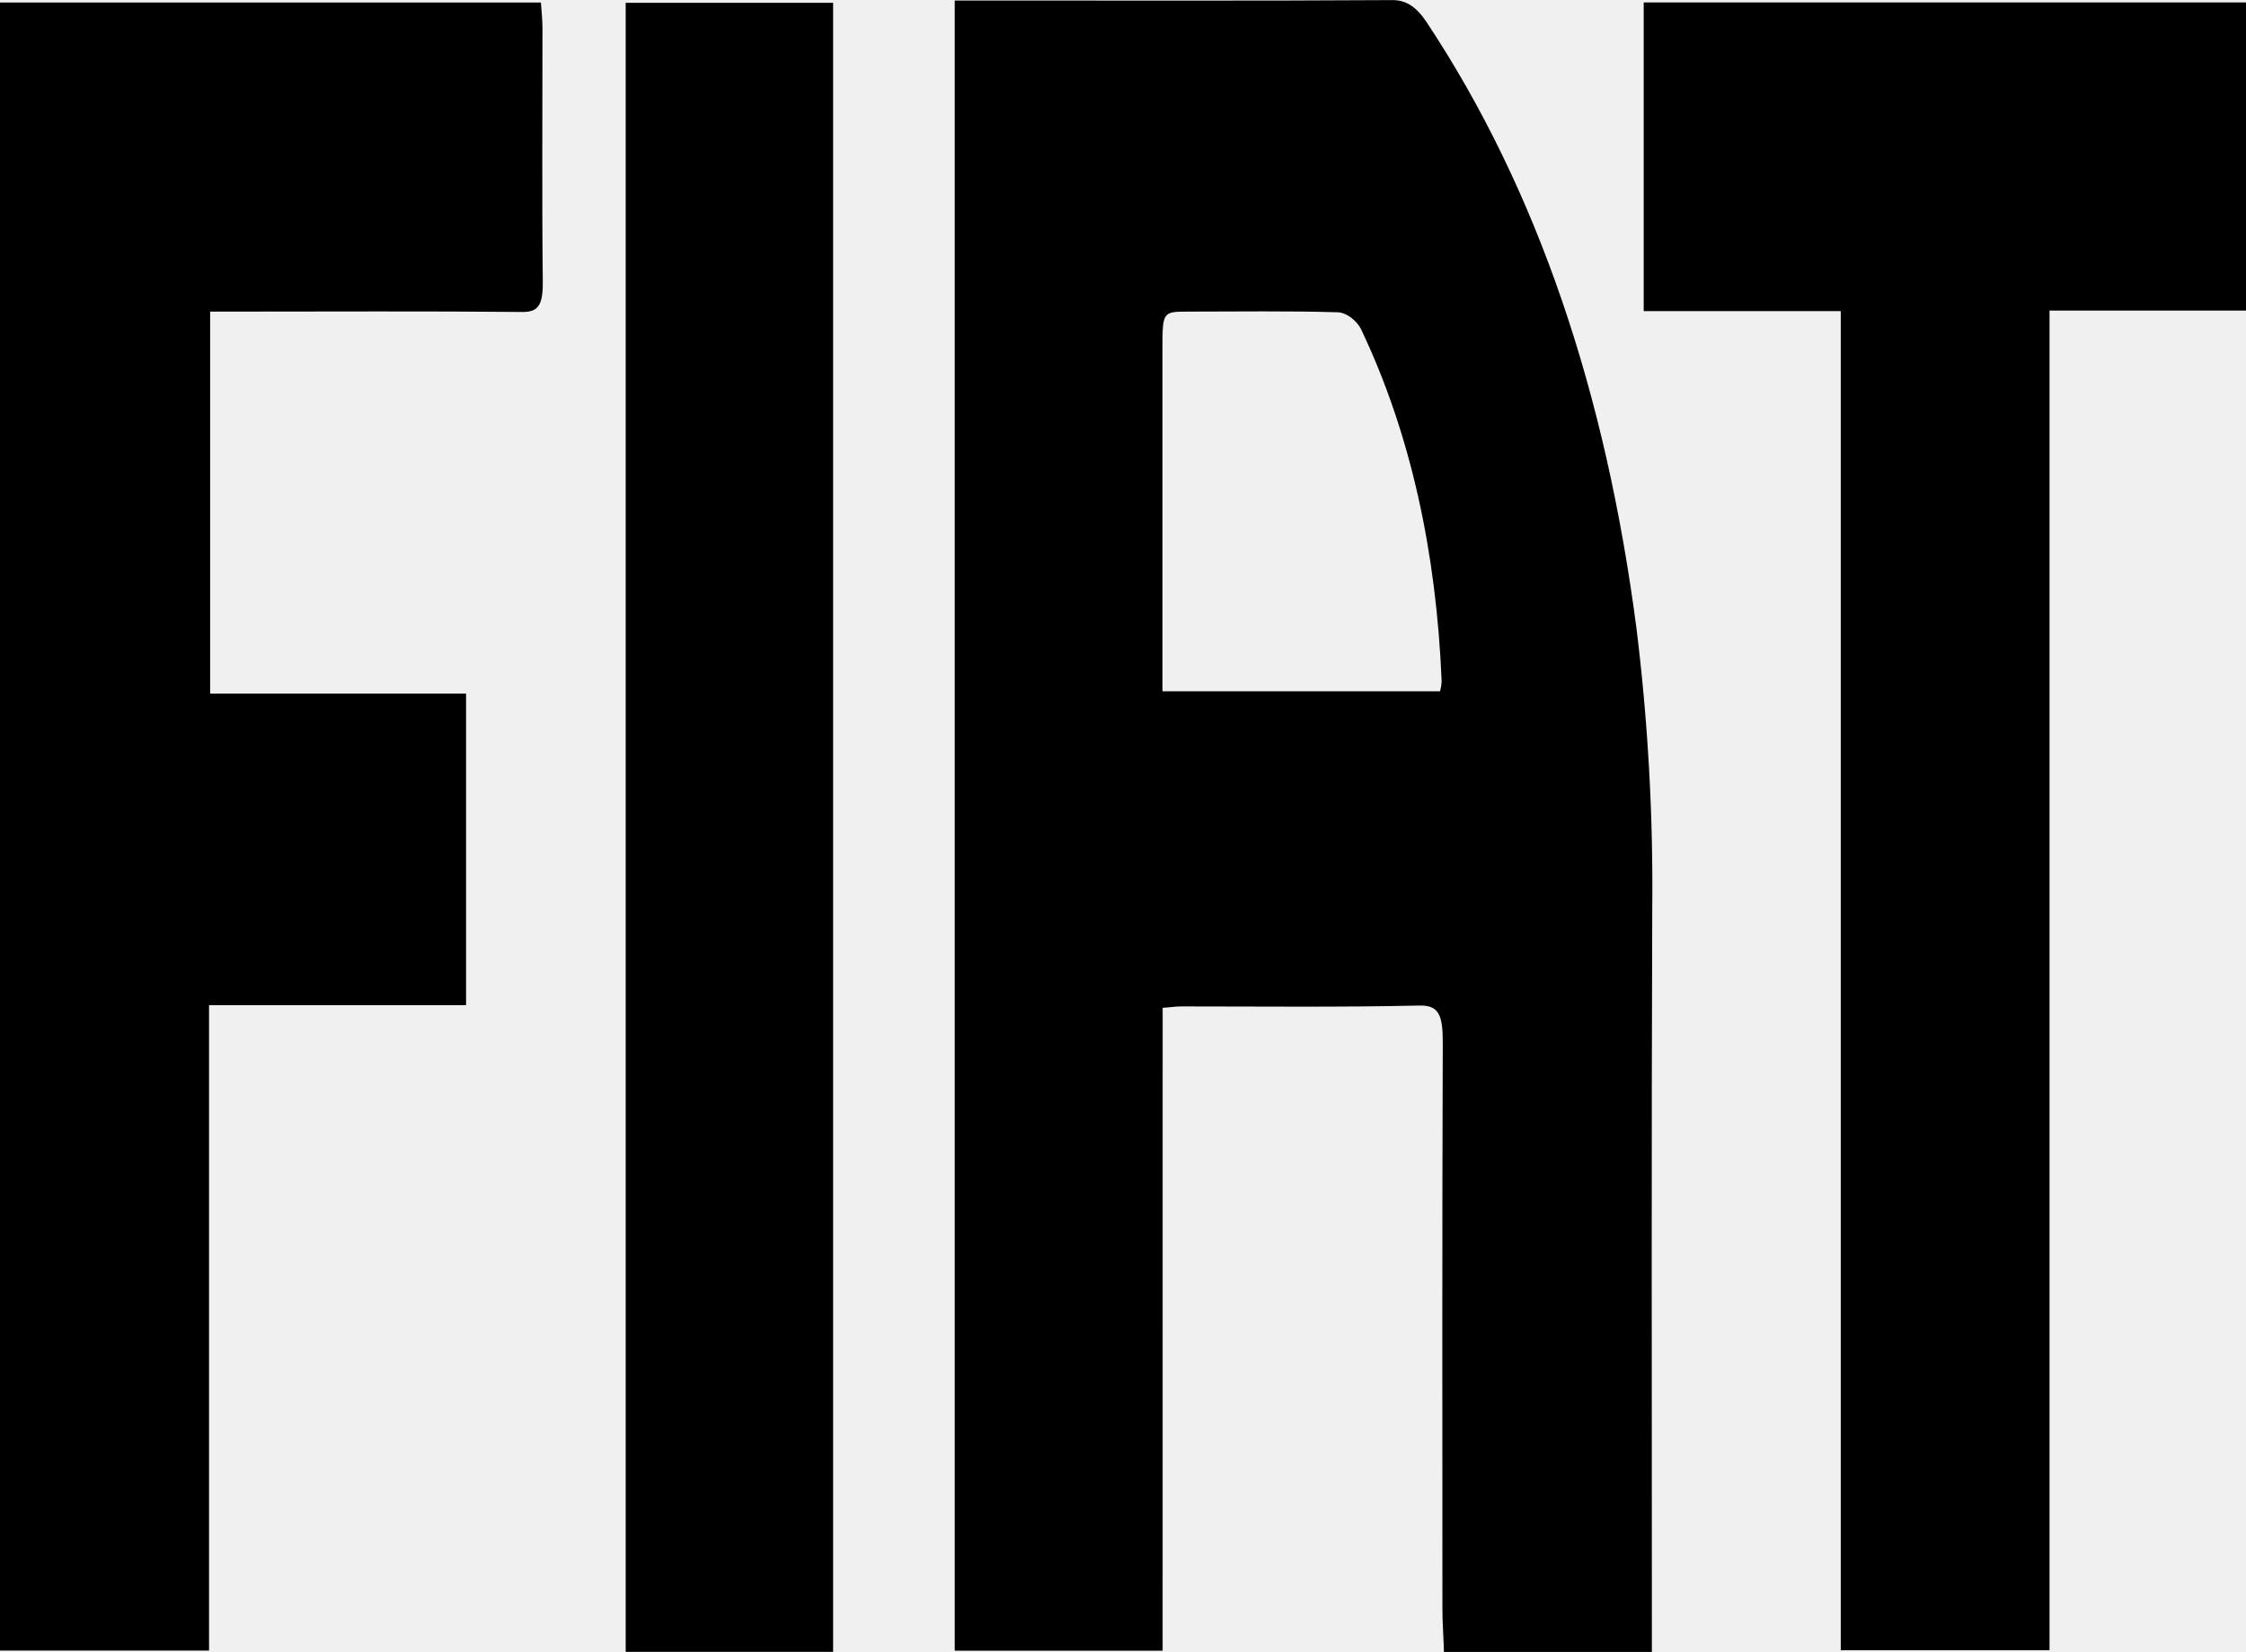
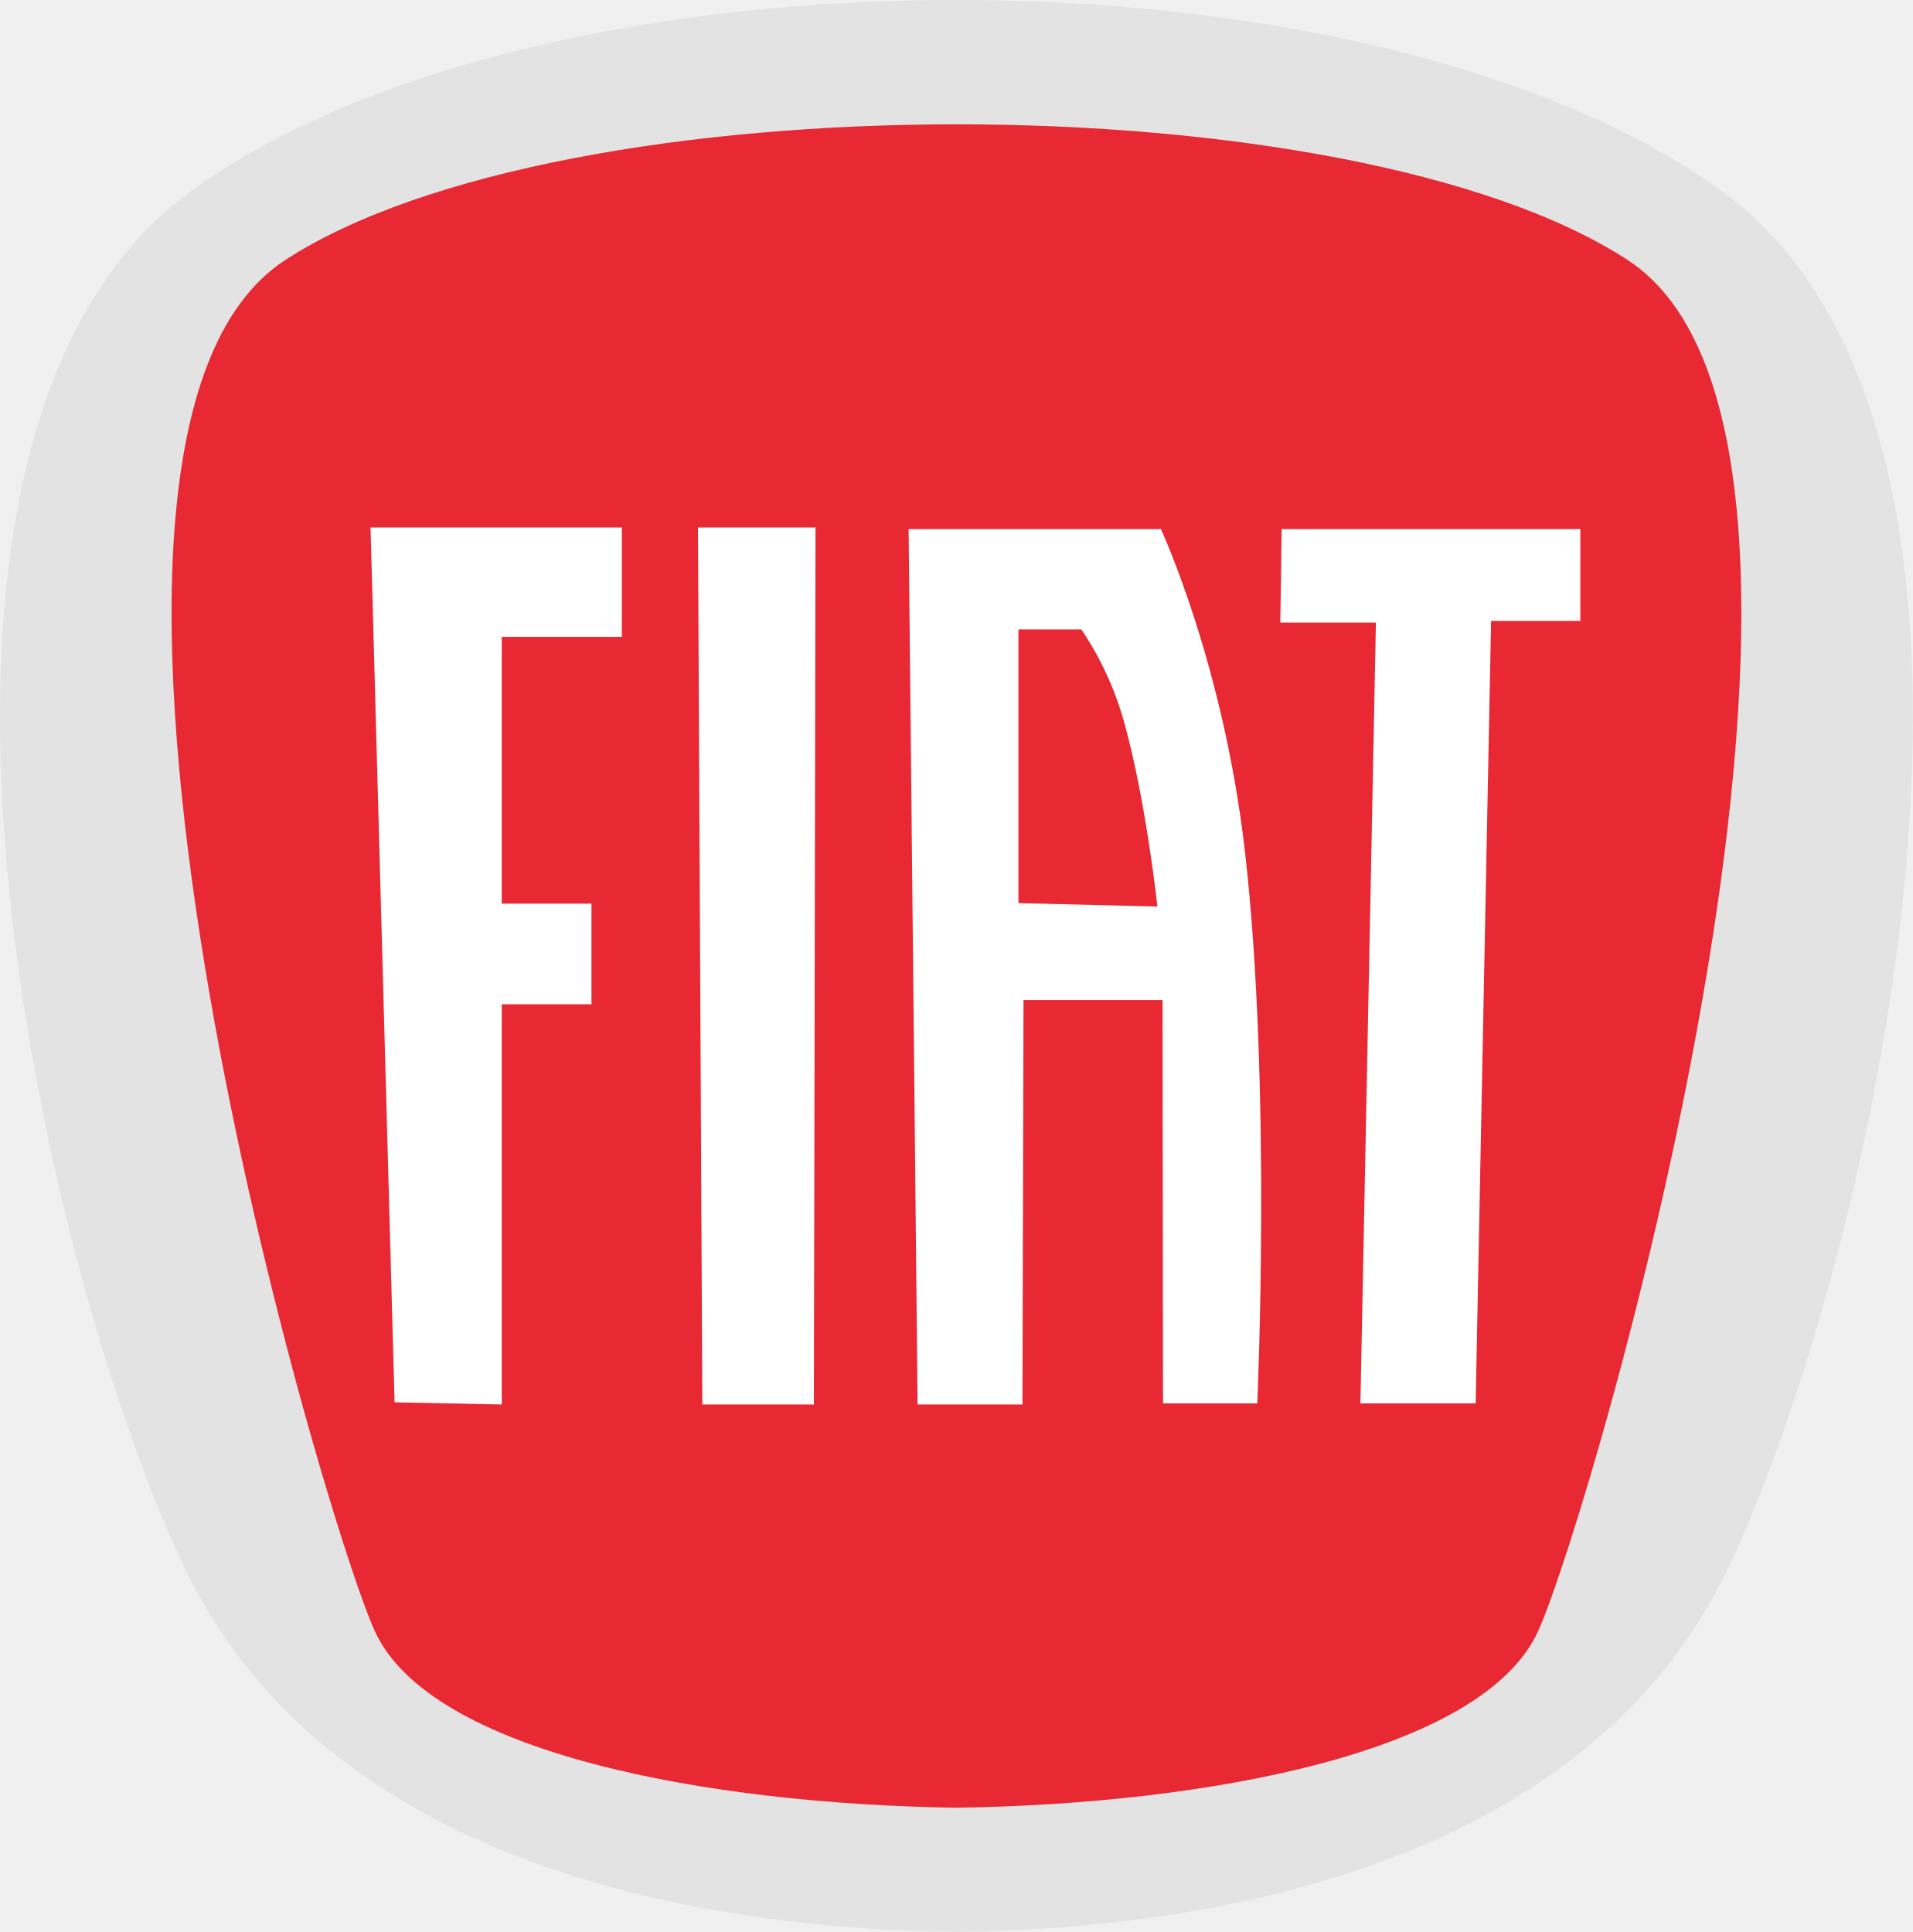
- <svg xmlns="http://www.w3.org/2000/svg" id="affede6c-aafa-4251-a1d5-5c1b6c8cfc88" data-name="Capa 1" viewBox="0 0 654 481.03">
-   <path d="M385.55,466.16c2.21-.14,3.79-.41,5.43-.41,23.1,0,46.14.27,69.23-.25,5.79-.17,6.92,2.78,6.9,10.83-.19,55-.12,110-.1,165,0,4,.33,8,.44,12.4H528v-9.24c0-69-.15-138.15.11-207.3a613.39,613.39,0,0,0-4.59-81.49c-8.88-68.2-28.59-127.56-61.2-176.71-2.89-4.28-5.86-6.37-10.1-6.29-39.27.24-78.52.12-117.76.12H325V653.37h60.54Zm-.06-191.63c0-11.09,0-11.09,7.5-11.12,14.53,0,29-.24,43.61.2,2.29.08,5.37,2.21,6.72,4.94,14.53,30.54,21.91,65,23.46,102.43a13.32,13.32,0,0,1-.46,3H385.49V274.53Z" transform="translate(-47 -172.67)" />
-   <path d="M107.87,465.38h74.84V374.66H108.19V263.41h7c28,0,56-.16,84,.11,4.45,0,5.94-1.87,5.86-8.88-.27-24.56-.07-49.17-.09-73.74,0-2.42-.28-4.8-.45-7.49H47V653.34h60.87Z" transform="translate(-47 -172.67)" />
-   <path d="M583,653.24h60.79V263.11H701V173.38H525.62v89.89H583Z" transform="translate(-47 -172.67)" />
-   <path d="M289.59,173.49h-60.4V653.71h60.4Z" transform="translate(-47 -172.67)" />
+ <svg xmlns="http://www.w3.org/2000/svg" id="Capa_1" data-name="Capa 1" viewBox="0 0 324.72 328.01">
+   <defs>
+     <style>.cls-1{fill:#ccc;}.cls-2{fill:#e3e3e3;}.cls-3{fill:#e82934;}.cls-4{fill:#fff;}</style>
+   </defs>
+   <path class="cls-1" d="M604.6,399.8" transform="translate(-237.44 -235.8)" />
+   <path class="cls-2" d="M530.37,502.89c-23.28,47.61-82.76,60.32-130.57,60.92-47.81-.6-107.28-13.31-130.57-60.92s-58.65-192.35,1.21-235.07,198.84-42.7,258.71,0,24.49,187.46,1.22,235.07Z" transform="translate(-237.44 -235.8)" />
+   <path class="cls-2" d="M530.37,502.89" transform="translate(-237.44 -235.8)" />
+   <path class="cls-3" d="M498.58,512.63c-9.35,20.81-56.52,29.47-98.78,30.08-42.26-.61-89.43-9.27-98.78-30.08s-62.34-202-15.15-232.69,180.68-30.73,227.86,0-5.8,211.87-15.15,232.69Zm0,0" transform="translate(-237.44 -235.8)" />
+   <path class="cls-4" d="M300.34,325.35l4.08,148.53,18.19.37V406.3h15.23V389.22H322.61v-45.3H343V325.35Zm0,0" transform="translate(-237.44 -235.8)" />
+   <path class="cls-4" d="M355.92,325.35h19.95l-.27,148.9H356.66Zm0,0" transform="translate(-237.44 -235.8)" />
+   <path class="cls-4" d="M391.68,325.63H434.5s10.61,22.78,14.27,54.76c4.55,39.72,2.09,93.67,2.09,93.67h-16l-.08-68.47h-23.6L411,474.25H393.2Zm42.23,64.08s-1.89-17.62-5.53-30.88A54.28,54.28,0,0,0,421,342.66H410.32v46.47Zm0,0" transform="translate(-237.44 -235.8)" />
+   <path class="cls-4" d="M455,325.63H505.7v15.59H490.55l-2.62,132.84H468.37L471,341.5H454.77Zm0,0" transform="translate(-237.44 -235.8)" />
</svg>
